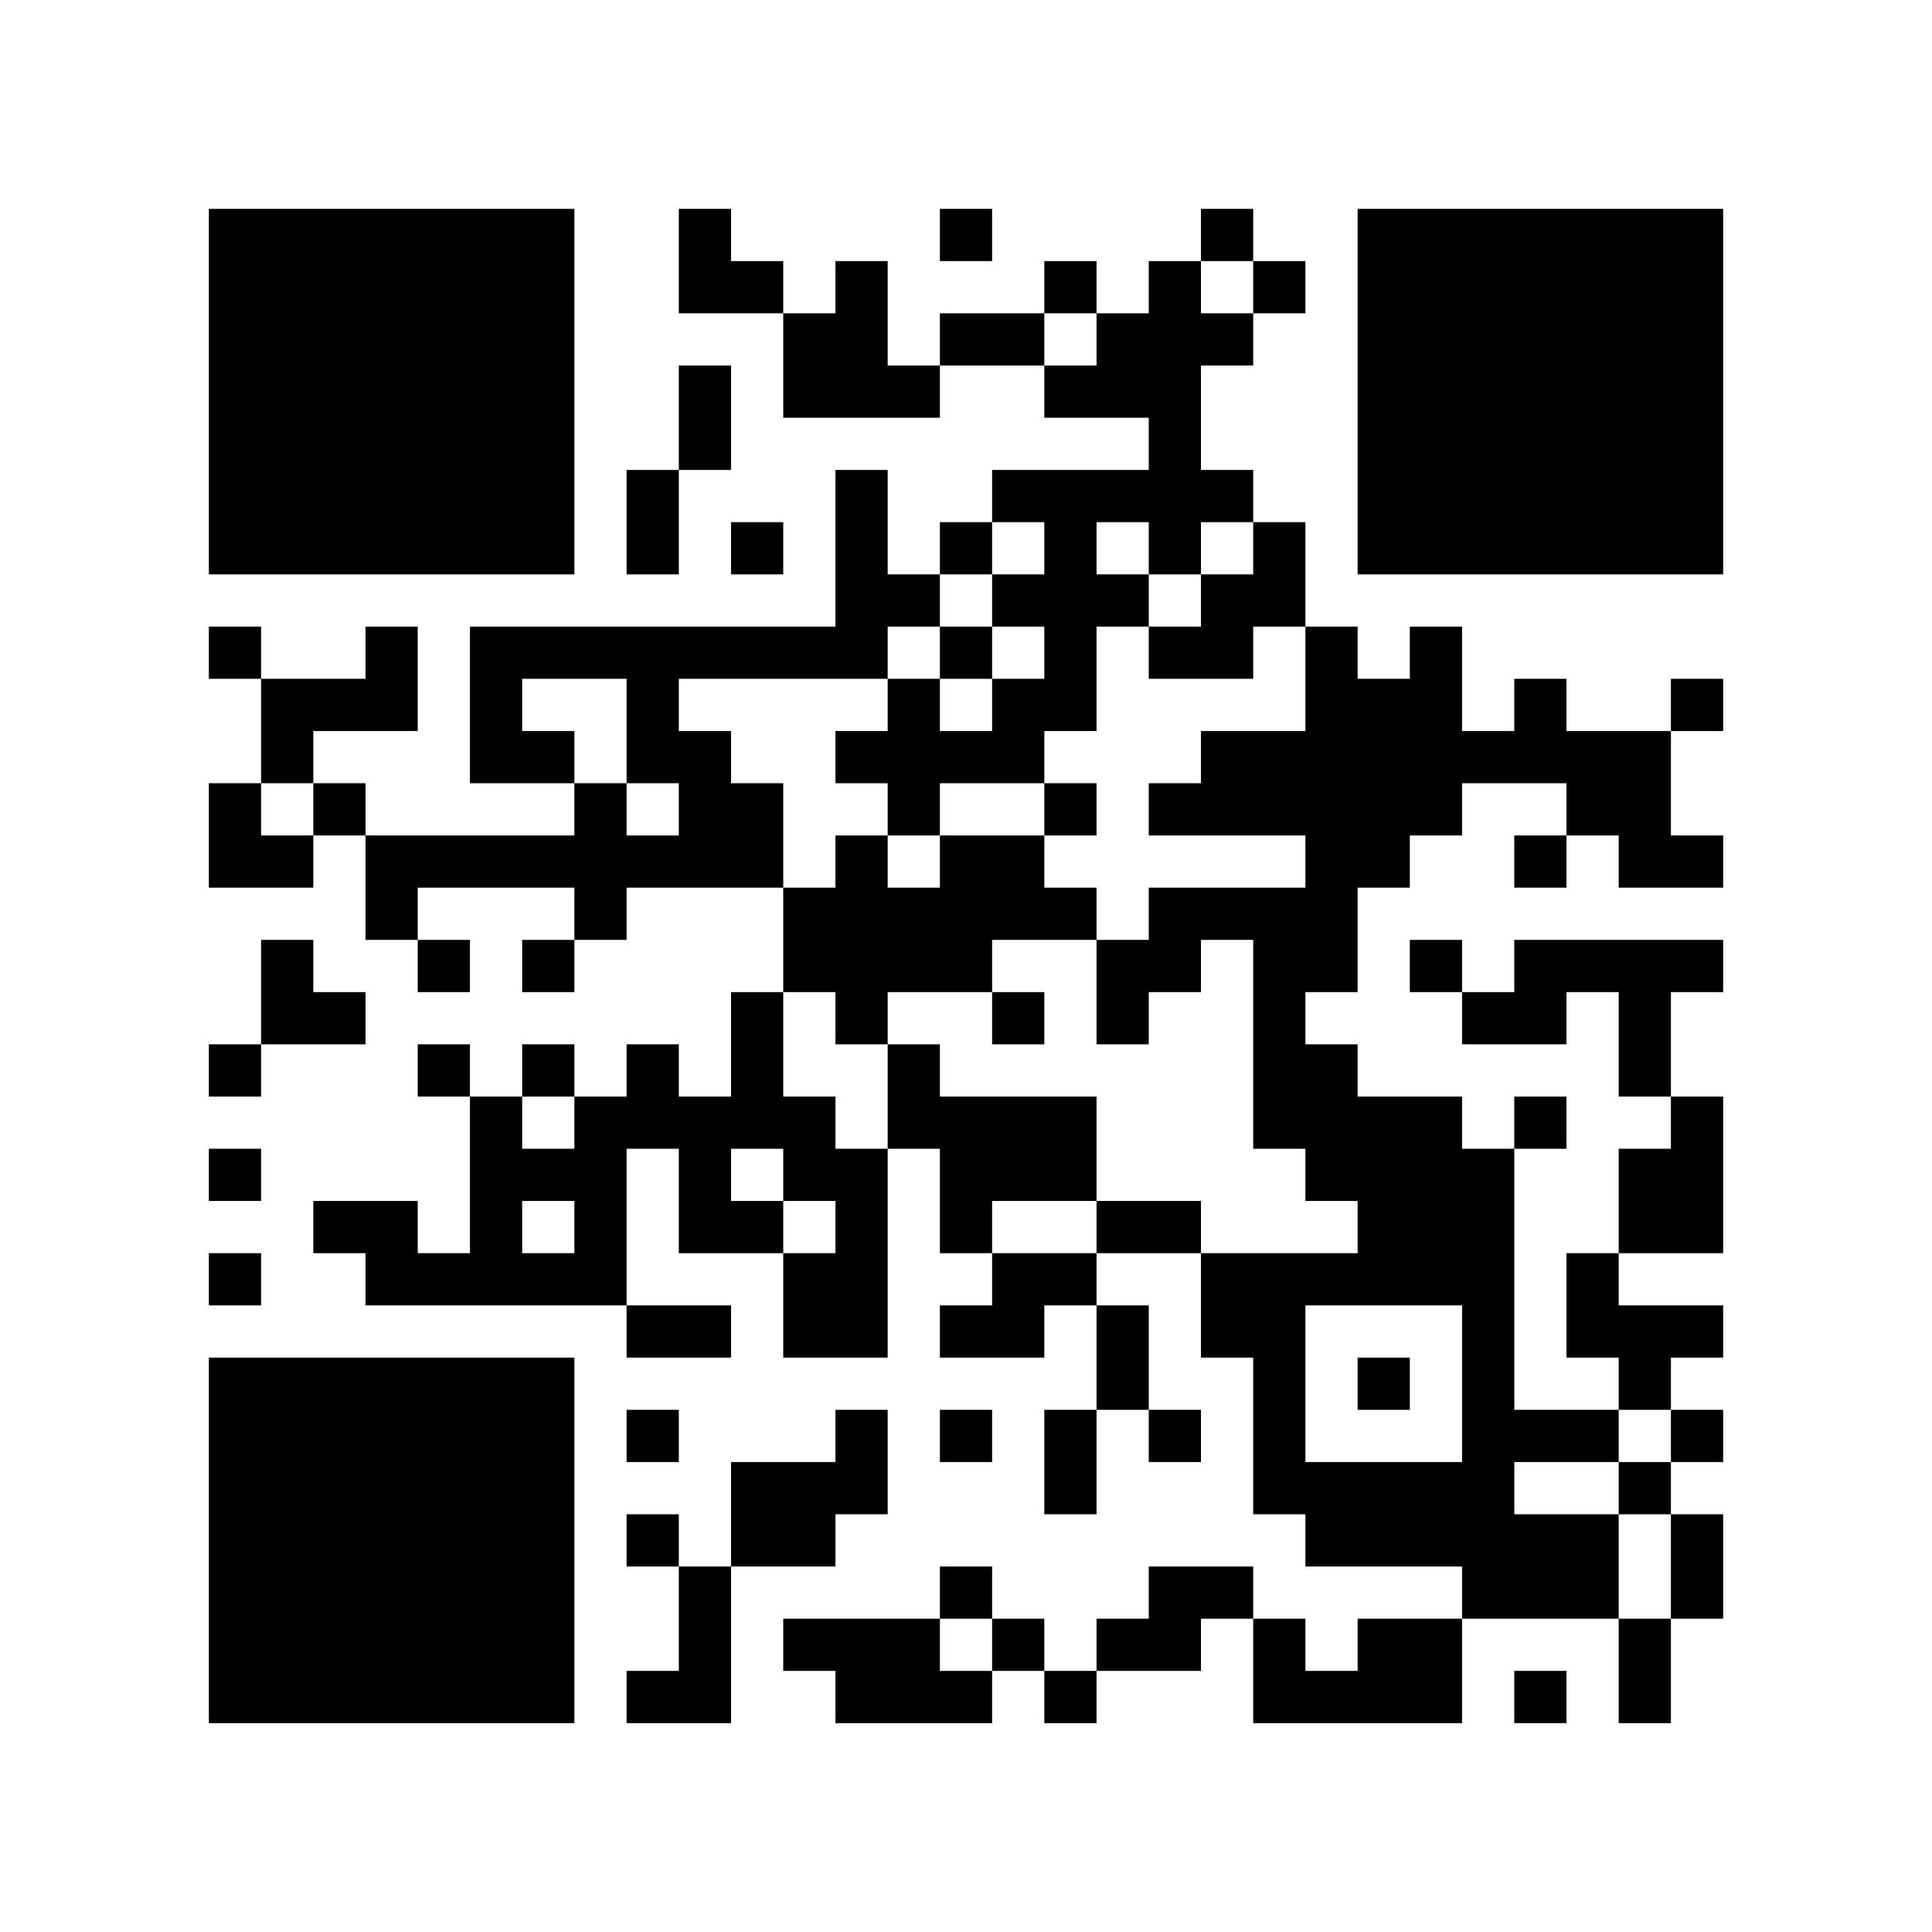
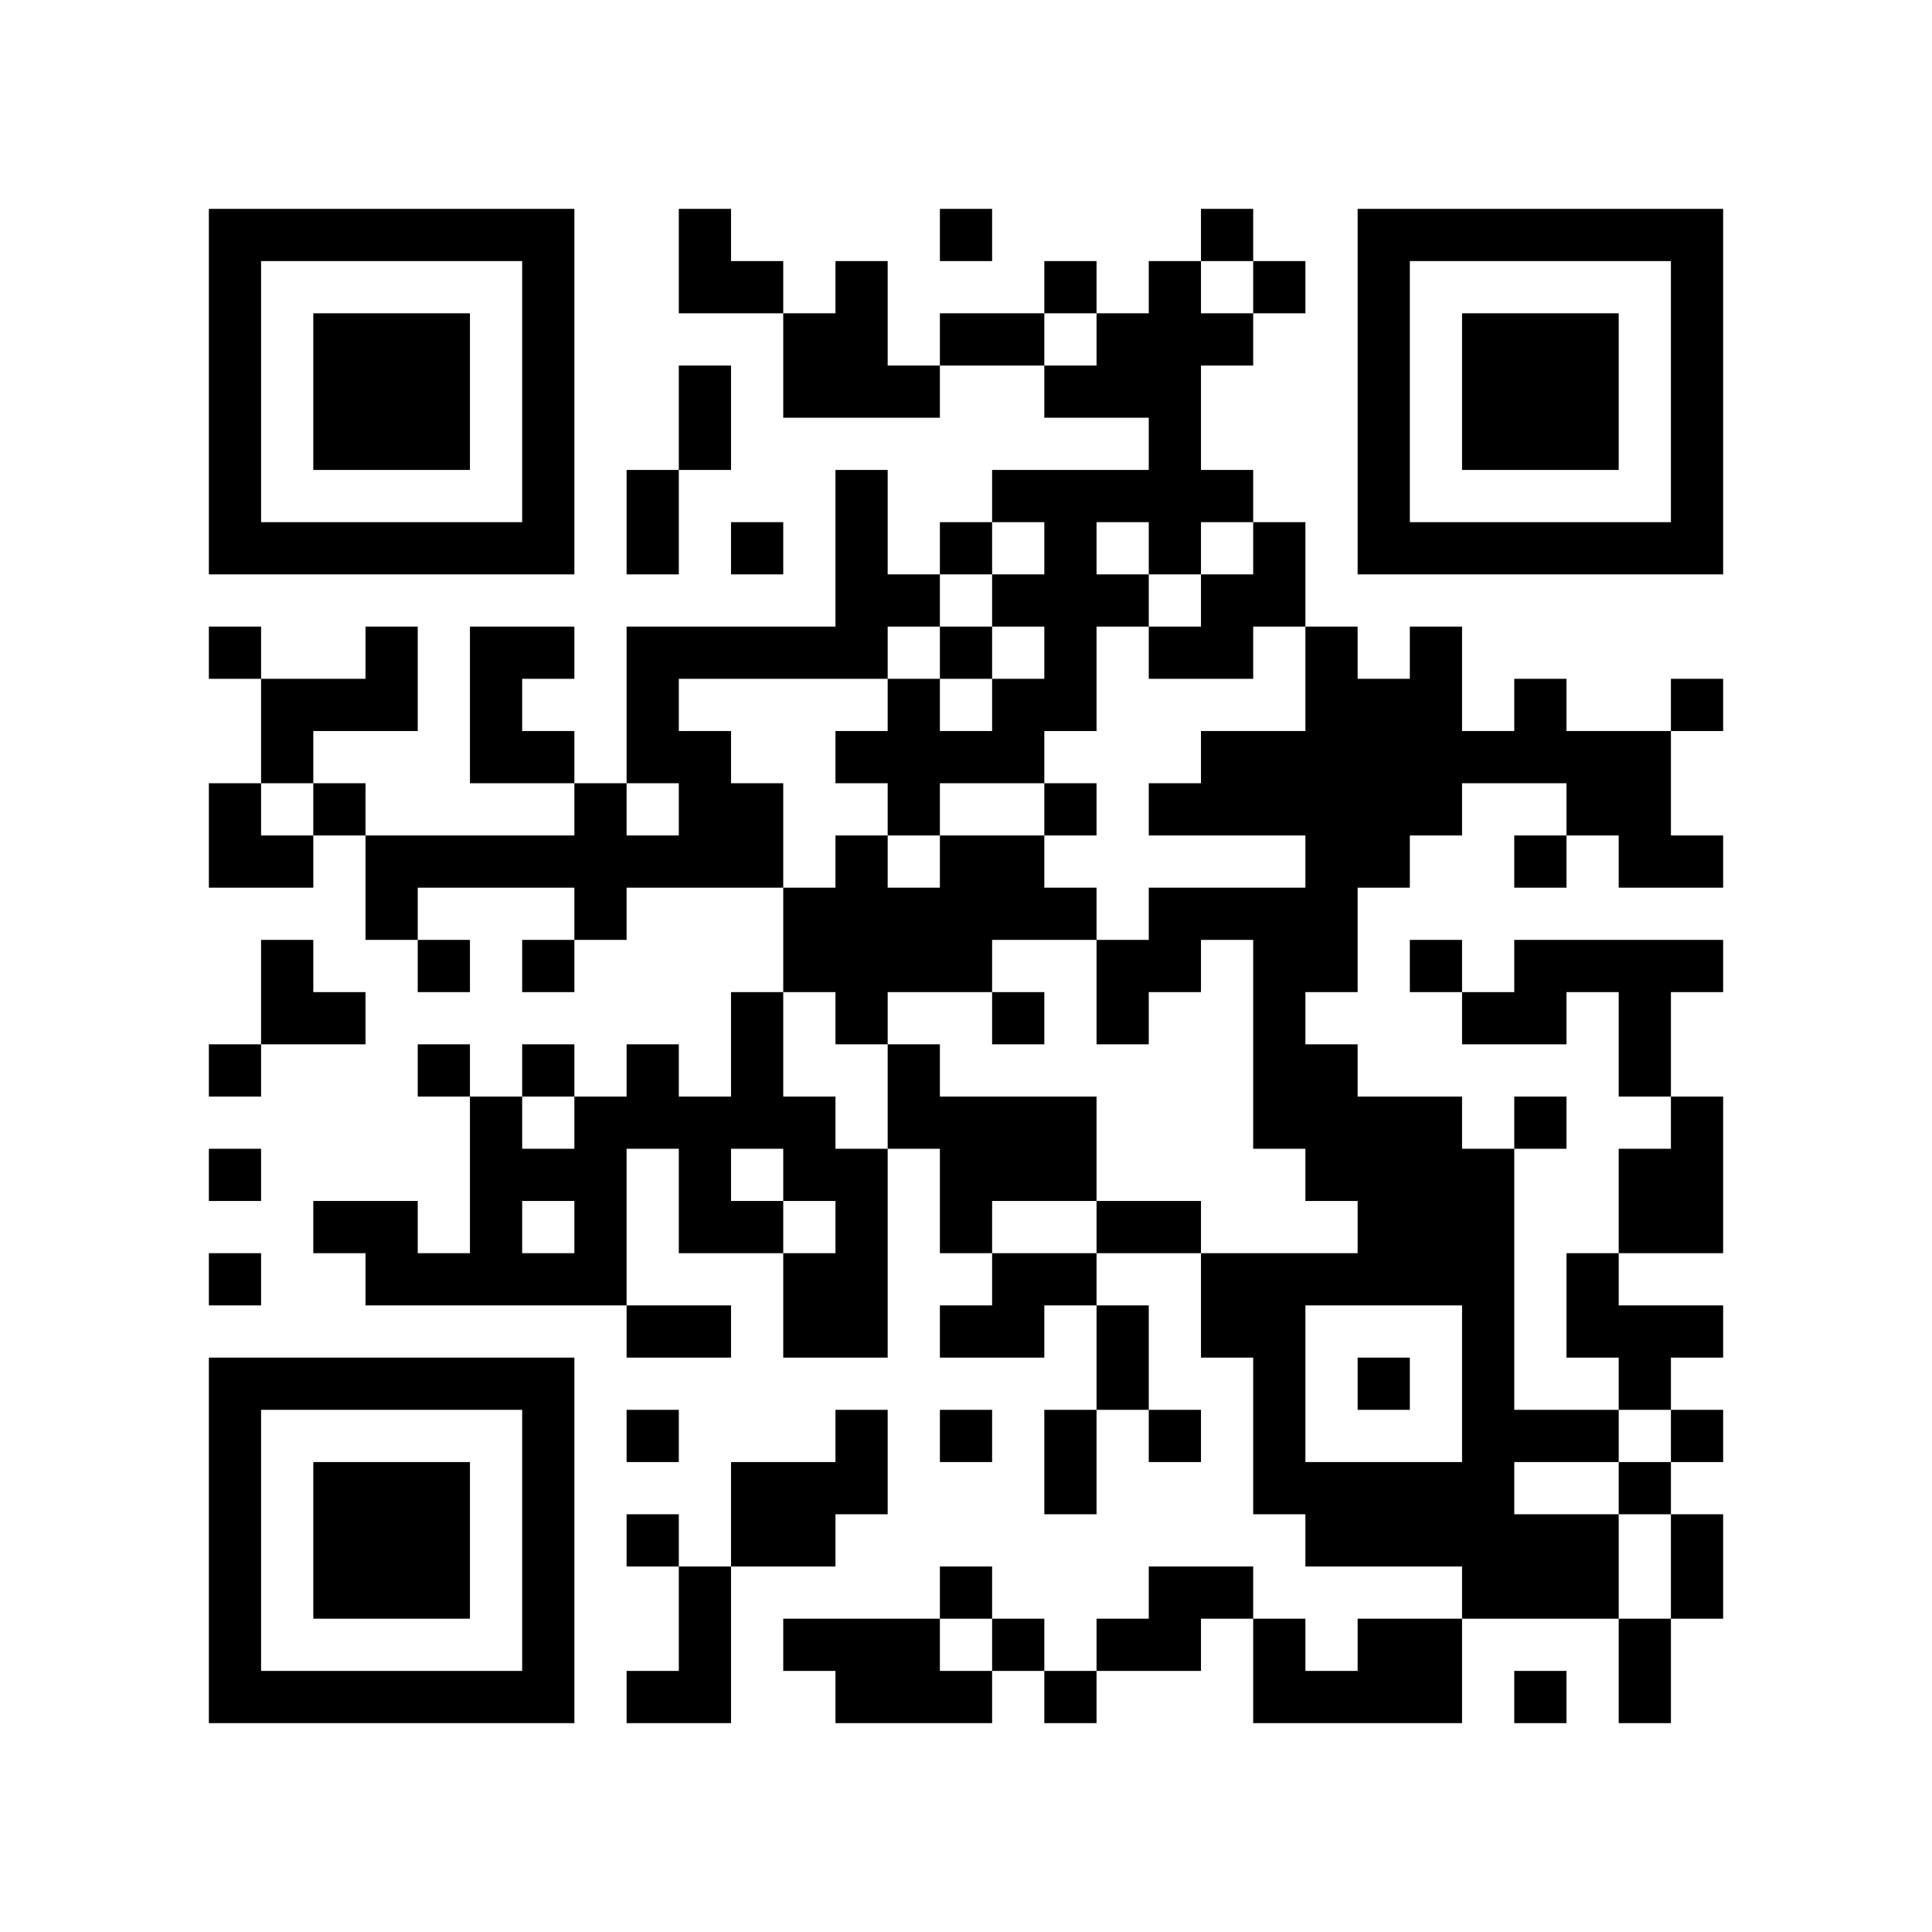
<svg xmlns="http://www.w3.org/2000/svg" width="37mm" height="37mm" version="1.1" viewBox="0 0 37 37">
-   <path d="M4,4H11V11H4zM26,4H33V11H26zM4,26H11V33H4zM5,5H10V10H5zM27,5H32V10H27zM5,27H10V32H5zM6,6H9V9H6zM28,6H31V9H28zM6,28H9V31H6zM13,4H14V5H13zM18,4H19V5H18zM23,4H24V5H23zM13,5H15V6H13zM16,5H17V6H16zM20,5H21V6H20zM22,5H23V6H22zM24,5H25V6H24zM15,6H17V7H15zM18,6H20V7H18zM21,6H24V7H21zM13,7H14V8H13zM15,7H18V8H15zM20,7H23V8H20zM13,8H14V9H13zM22,8H23V9H22zM12,9H13V10H12zM16,9H17V10H16zM19,9H24V10H19zM12,10H13V11H12zM14,10H15V11H14zM16,10H17V11H16zM18,10H19V11H18zM20,10H21V11H20zM22,10H23V11H22zM24,10H25V11H24zM16,11H18V12H16zM19,11H22V12H19zM23,11H25V12H23zM4,12H5V13H4zM7,12H8V13H7zM9,12H17V13H9zM18,12H19V13H18zM20,12H21V13H20zM22,12H24V13H22zM25,12H26V13H25zM27,12H28V13H27zM5,13H8V14H5zM9,13H10V14H9zM12,13H13V14H12zM17,13H18V14H17zM19,13H21V14H19zM25,13H28V14H25zM29,13H30V14H29zM32,13H33V14H32zM5,14H6V15H5zM9,14H11V15H9zM12,14H14V15H12zM16,14H20V15H16zM23,14H32V15H23zM4,15H5V16H4zM6,15H7V16H6zM11,15H12V16H11zM13,15H15V16H13zM17,15H18V16H17zM20,15H21V16H20zM22,15H28V16H22zM30,15H32V16H30zM4,16H6V17H4zM7,16H15V17H7zM16,16H17V17H16zM18,16H20V17H18zM25,16H27V17H25zM29,16H30V17H29zM31,16H33V17H31zM7,17H8V18H7zM11,17H12V18H11zM15,17H21V18H15zM22,17H26V18H22zM5,18H6V19H5zM8,18H9V19H8zM10,18H11V19H10zM15,18H19V19H15zM21,18H23V19H21zM24,18H26V19H24zM27,18H28V19H27zM29,18H33V19H29zM5,19H7V20H5zM14,19H15V20H14zM16,19H17V20H16zM19,19H20V20H19zM21,19H22V20H21zM24,19H25V20H24zM28,19H30V20H28zM31,19H32V20H31zM4,20H5V21H4zM8,20H9V21H8zM10,20H11V21H10zM12,20H13V21H12zM14,20H15V21H14zM17,20H18V21H17zM24,20H26V21H24zM31,20H32V21H31zM9,21H10V22H9zM11,21H16V22H11zM17,21H21V22H17zM24,21H28V22H24zM29,21H30V22H29zM32,21H33V22H32zM4,22H5V23H4zM9,22H12V23H9zM13,22H14V23H13zM15,22H17V23H15zM18,22H21V23H18zM25,22H29V23H25zM31,22H33V23H31zM6,23H8V24H6zM9,23H10V24H9zM11,23H12V24H11zM13,23H15V24H13zM16,23H17V24H16zM18,23H19V24H18zM21,23H23V24H21zM26,23H29V24H26zM31,23H33V24H31zM4,24H5V25H4zM7,24H12V25H7zM15,24H17V25H15zM19,24H21V25H19zM23,24H29V25H23zM30,24H31V25H30zM12,25H14V26H12zM15,25H17V26H15zM18,25H20V26H18zM21,25H22V26H21zM23,25H25V26H23zM28,25H29V26H28zM30,25H33V26H30zM21,26H22V27H21zM24,26H25V27H24zM26,26H27V27H26zM28,26H29V27H28zM31,26H32V27H31zM12,27H13V28H12zM16,27H17V28H16zM18,27H19V28H18zM20,27H21V28H20zM22,27H23V28H22zM24,27H25V28H24zM28,27H31V28H28zM32,27H33V28H32zM14,28H17V29H14zM20,28H21V29H20zM24,28H29V29H24zM31,28H32V29H31zM12,29H13V30H12zM14,29H16V30H14zM25,29H31V30H25zM32,29H33V30H32zM13,30H14V31H13zM18,30H19V31H18zM22,30H24V31H22zM28,30H31V31H28zM32,30H33V31H32zM13,31H14V32H13zM15,31H18V32H15zM19,31H20V32H19zM21,31H23V32H21zM24,31H25V32H24zM26,31H28V32H26zM31,31H32V32H31zM12,32H14V33H12zM16,32H19V33H16zM20,32H21V33H20zM24,32H28V33H24zM29,32H30V33H29zM31,32H32V33H31z" fill="#000" />
+   <path d="M4,4H5V5H4zM5,4H6V5H5zM6,4H7V5H6zM7,4H8V5H7zM8,4H9V5H8zM9,4H10V5H9zM10,4H11V5H10zM13,4H14V5H13zM18,4H19V5H18zM23,4H24V5H23zM26,4H27V5H26zM27,4H28V5H27zM28,4H29V5H28zM29,4H30V5H29zM30,4H31V5H30zM31,4H32V5H31zM32,4H33V5H32zM4,5H5V6H4zM10,5H11V6H10zM13,5H14V6H13zM14,5H15V6H14zM16,5H17V6H16zM20,5H21V6H20zM22,5H23V6H22zM24,5H25V6H24zM26,5H27V6H26zM32,5H33V6H32zM4,6H5V7H4zM6,6H7V7H6zM7,6H8V7H7zM8,6H9V7H8zM10,6H11V7H10zM15,6H16V7H15zM16,6H17V7H16zM18,6H19V7H18zM19,6H20V7H19zM21,6H22V7H21zM22,6H23V7H22zM23,6H24V7H23zM26,6H27V7H26zM28,6H29V7H28zM29,6H30V7H29zM30,6H31V7H30zM32,6H33V7H32zM4,7H5V8H4zM6,7H7V8H6zM7,7H8V8H7zM8,7H9V8H8zM10,7H11V8H10zM13,7H14V8H13zM15,7H16V8H15zM16,7H17V8H16zM17,7H18V8H17zM20,7H21V8H20zM21,7H22V8H21zM22,7H23V8H22zM26,7H27V8H26zM28,7H29V8H28zM29,7H30V8H29zM30,7H31V8H30zM32,7H33V8H32zM4,8H5V9H4zM6,8H7V9H6zM7,8H8V9H7zM8,8H9V9H8zM10,8H11V9H10zM13,8H14V9H13zM22,8H23V9H22zM26,8H27V9H26zM28,8H29V9H28zM29,8H30V9H29zM30,8H31V9H30zM32,8H33V9H32zM4,9H5V10H4zM10,9H11V10H10zM12,9H13V10H12zM16,9H17V10H16zM19,9H20V10H19zM20,9H21V10H20zM21,9H22V10H21zM22,9H23V10H22zM23,9H24V10H23zM26,9H27V10H26zM32,9H33V10H32zM4,10H5V11H4zM5,10H6V11H5zM6,10H7V11H6zM7,10H8V11H7zM8,10H9V11H8zM9,10H10V11H9zM10,10H11V11H10zM12,10H13V11H12zM14,10H15V11H14zM16,10H17V11H16zM18,10H19V11H18zM20,10H21V11H20zM22,10H23V11H22zM24,10H25V11H24zM26,10H27V11H26zM27,10H28V11H27zM28,10H29V11H28zM29,10H30V11H29zM30,10H31V11H30zM31,10H32V11H31zM32,10H33V11H32zM16,11H17V12H16zM17,11H18V12H17zM19,11H20V12H19zM20,11H21V12H20zM21,11H22V12H21zM23,11H24V12H23zM24,11H25V12H24zM4,12H5V13H4zM7,12H8V13H7zM9,12H10V13H9zM10,12H11V13H10zM12,12H13V13H12zM13,12H14V13H13zM14,12H15V13H14zM15,12H16V13H15zM16,12H17V13H16zM18,12H19V13H18zM20,12H21V13H20zM22,12H23V13H22zM23,12H24V13H23zM25,12H26V13H25zM27,12H28V13H27zM5,13H6V14H5zM6,13H7V14H6zM7,13H8V14H7zM9,13H10V14H9zM12,13H13V14H12zM17,13H18V14H17zM19,13H20V14H19zM20,13H21V14H20zM25,13H26V14H25zM26,13H27V14H26zM27,13H28V14H27zM29,13H30V14H29zM32,13H33V14H32zM5,14H6V15H5zM9,14H10V15H9zM10,14H11V15H10zM12,14H13V15H12zM13,14H14V15H13zM16,14H17V15H16zM17,14H18V15H17zM18,14H19V15H18zM19,14H20V15H19zM23,14H24V15H23zM24,14H25V15H24zM25,14H26V15H25zM26,14H27V15H26zM27,14H28V15H27zM28,14H29V15H28zM29,14H30V15H29zM30,14H31V15H30zM31,14H32V15H31zM4,15H5V16H4zM6,15H7V16H6zM11,15H12V16H11zM13,15H14V16H13zM14,15H15V16H14zM17,15H18V16H17zM20,15H21V16H20zM22,15H23V16H22zM23,15H24V16H23zM24,15H25V16H24zM25,15H26V16H25zM26,15H27V16H26zM27,15H28V16H27zM30,15H31V16H30zM31,15H32V16H31zM4,16H5V17H4zM5,16H6V17H5zM7,16H8V17H7zM8,16H9V17H8zM9,16H10V17H9zM10,16H11V17H10zM11,16H12V17H11zM12,16H13V17H12zM13,16H14V17H13zM14,16H15V17H14zM16,16H17V17H16zM18,16H19V17H18zM19,16H20V17H19zM25,16H26V17H25zM26,16H27V17H26zM29,16H30V17H29zM31,16H32V17H31zM32,16H33V17H32zM7,17H8V18H7zM11,17H12V18H11zM15,17H16V18H15zM16,17H17V18H16zM17,17H18V18H17zM18,17H19V18H18zM19,17H20V18H19zM20,17H21V18H20zM22,17H23V18H22zM23,17H24V18H23zM24,17H25V18H24zM25,17H26V18H25zM5,18H6V19H5zM8,18H9V19H8zM10,18H11V19H10zM15,18H16V19H15zM16,18H17V19H16zM17,18H18V19H17zM18,18H19V19H18zM21,18H22V19H21zM22,18H23V19H22zM24,18H25V19H24zM25,18H26V19H25zM27,18H28V19H27zM29,18H30V19H29zM30,18H31V19H30zM31,18H32V19H31zM32,18H33V19H32zM5,19H6V20H5zM6,19H7V20H6zM14,19H15V20H14zM16,19H17V20H16zM19,19H20V20H19zM21,19H22V20H21zM24,19H25V20H24zM28,19H29V20H28zM29,19H30V20H29zM31,19H32V20H31zM4,20H5V21H4zM8,20H9V21H8zM10,20H11V21H10zM12,20H13V21H12zM14,20H15V21H14zM17,20H18V21H17zM24,20H25V21H24zM25,20H26V21H25zM31,20H32V21H31zM9,21H10V22H9zM11,21H12V22H11zM12,21H13V22H12zM13,21H14V22H13zM14,21H15V22H14zM15,21H16V22H15zM17,21H18V22H17zM18,21H19V22H18zM19,21H20V22H19zM20,21H21V22H20zM24,21H25V22H24zM25,21H26V22H25zM26,21H27V22H26zM27,21H28V22H27zM29,21H30V22H29zM32,21H33V22H32zM4,22H5V23H4zM9,22H10V23H9zM10,22H11V23H10zM11,22H12V23H11zM13,22H14V23H13zM15,22H16V23H15zM16,22H17V23H16zM18,22H19V23H18zM19,22H20V23H19zM20,22H21V23H20zM25,22H26V23H25zM26,22H27V23H26zM27,22H28V23H27zM28,22H29V23H28zM31,22H32V23H31zM32,22H33V23H32zM6,23H7V24H6zM7,23H8V24H7zM9,23H10V24H9zM11,23H12V24H11zM13,23H14V24H13zM14,23H15V24H14zM16,23H17V24H16zM18,23H19V24H18zM21,23H22V24H21zM22,23H23V24H22zM26,23H27V24H26zM27,23H28V24H27zM28,23H29V24H28zM31,23H32V24H31zM32,23H33V24H32zM4,24H5V25H4zM7,24H8V25H7zM8,24H9V25H8zM9,24H10V25H9zM10,24H11V25H10zM11,24H12V25H11zM15,24H16V25H15zM16,24H17V25H16zM19,24H20V25H19zM20,24H21V25H20zM23,24H24V25H23zM24,24H25V25H24zM25,24H26V25H25zM26,24H27V25H26zM27,24H28V25H27zM28,24H29V25H28zM30,24H31V25H30zM12,25H13V26H12zM13,25H14V26H13zM15,25H16V26H15zM16,25H17V26H16zM18,25H19V26H18zM19,25H20V26H19zM21,25H22V26H21zM23,25H24V26H23zM24,25H25V26H24zM28,25H29V26H28zM30,25H31V26H30zM31,25H32V26H31zM32,25H33V26H32zM4,26H5V27H4zM5,26H6V27H5zM6,26H7V27H6zM7,26H8V27H7zM8,26H9V27H8zM9,26H10V27H9zM10,26H11V27H10zM21,26H22V27H21zM24,26H25V27H24zM26,26H27V27H26zM28,26H29V27H28zM31,26H32V27H31zM4,27H5V28H4zM10,27H11V28H10zM12,27H13V28H12zM16,27H17V28H16zM18,27H19V28H18zM20,27H21V28H20zM22,27H23V28H22zM24,27H25V28H24zM28,27H29V28H28zM29,27H30V28H29zM30,27H31V28H30zM32,27H33V28H32zM4,28H5V29H4zM6,28H7V29H6zM7,28H8V29H7zM8,28H9V29H8zM10,28H11V29H10zM14,28H15V29H14zM15,28H16V29H15zM16,28H17V29H16zM20,28H21V29H20zM24,28H25V29H24zM25,28H26V29H25zM26,28H27V29H26zM27,28H28V29H27zM28,28H29V29H28zM31,28H32V29H31zM4,29H5V30H4zM6,29H7V30H6zM7,29H8V30H7zM8,29H9V30H8zM10,29H11V30H10zM12,29H13V30H12zM14,29H15V30H14zM15,29H16V30H15zM25,29H26V30H25zM26,29H27V30H26zM27,29H28V30H27zM28,29H29V30H28zM29,29H30V30H29zM30,29H31V30H30zM32,29H33V30H32zM4,30H5V31H4zM6,30H7V31H6zM7,30H8V31H7zM8,30H9V31H8zM10,30H11V31H10zM13,30H14V31H13zM18,30H19V31H18zM22,30H23V31H22zM23,30H24V31H23zM28,30H29V31H28zM29,30H30V31H29zM30,30H31V31H30zM32,30H33V31H32zM4,31H5V32H4zM10,31H11V32H10zM13,31H14V32H13zM15,31H16V32H15zM16,31H17V32H16zM17,31H18V32H17zM19,31H20V32H19zM21,31H22V32H21zM22,31H23V32H22zM24,31H25V32H24zM26,31H27V32H26zM27,31H28V32H27zM31,31H32V32H31zM4,32H5V33H4zM5,32H6V33H5zM6,32H7V33H6zM7,32H8V33H7zM8,32H9V33H8zM9,32H10V33H9zM10,32H11V33H10zM12,32H13V33H12zM13,32H14V33H13zM16,32H17V33H16zM17,32H18V33H17zM18,32H19V33H18zM20,32H21V33H20zM24,32H25V33H24zM25,32H26V33H25zM26,32H27V33H26zM27,32H28V33H27zM29,32H30V33H29zM31,32H32V33H31z" id="qr-path" fill="#000000" />
</svg>
